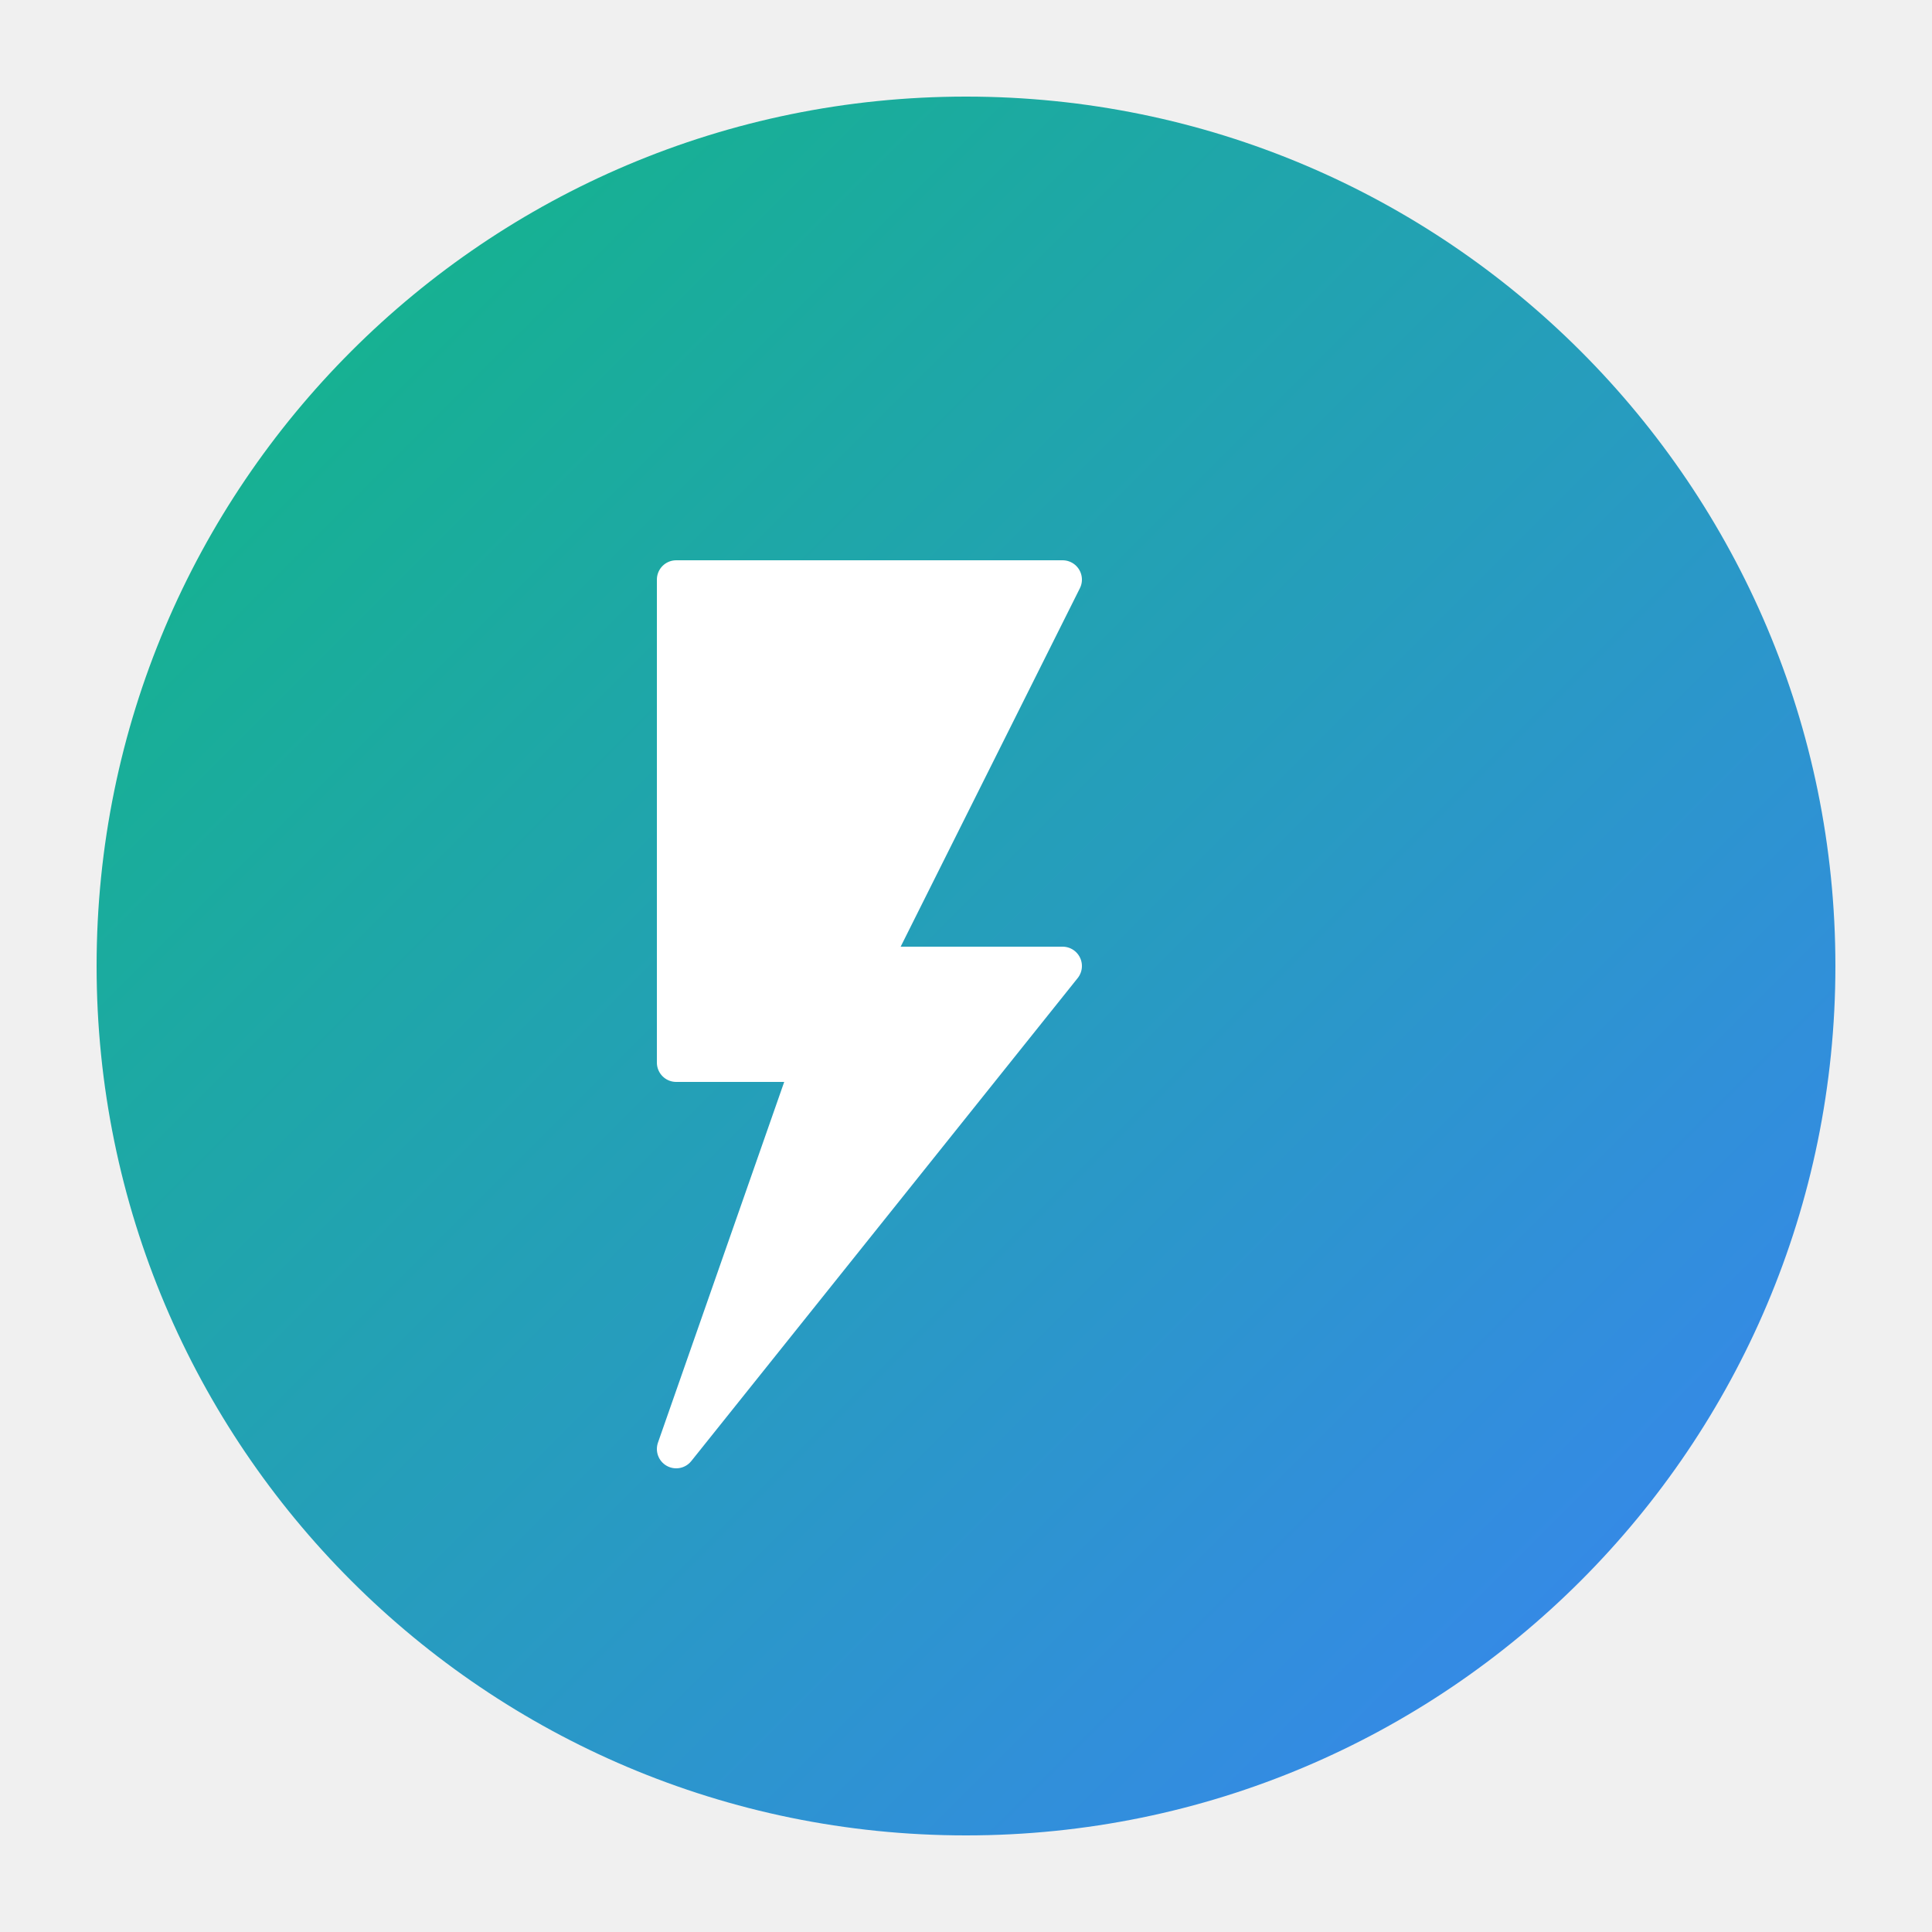
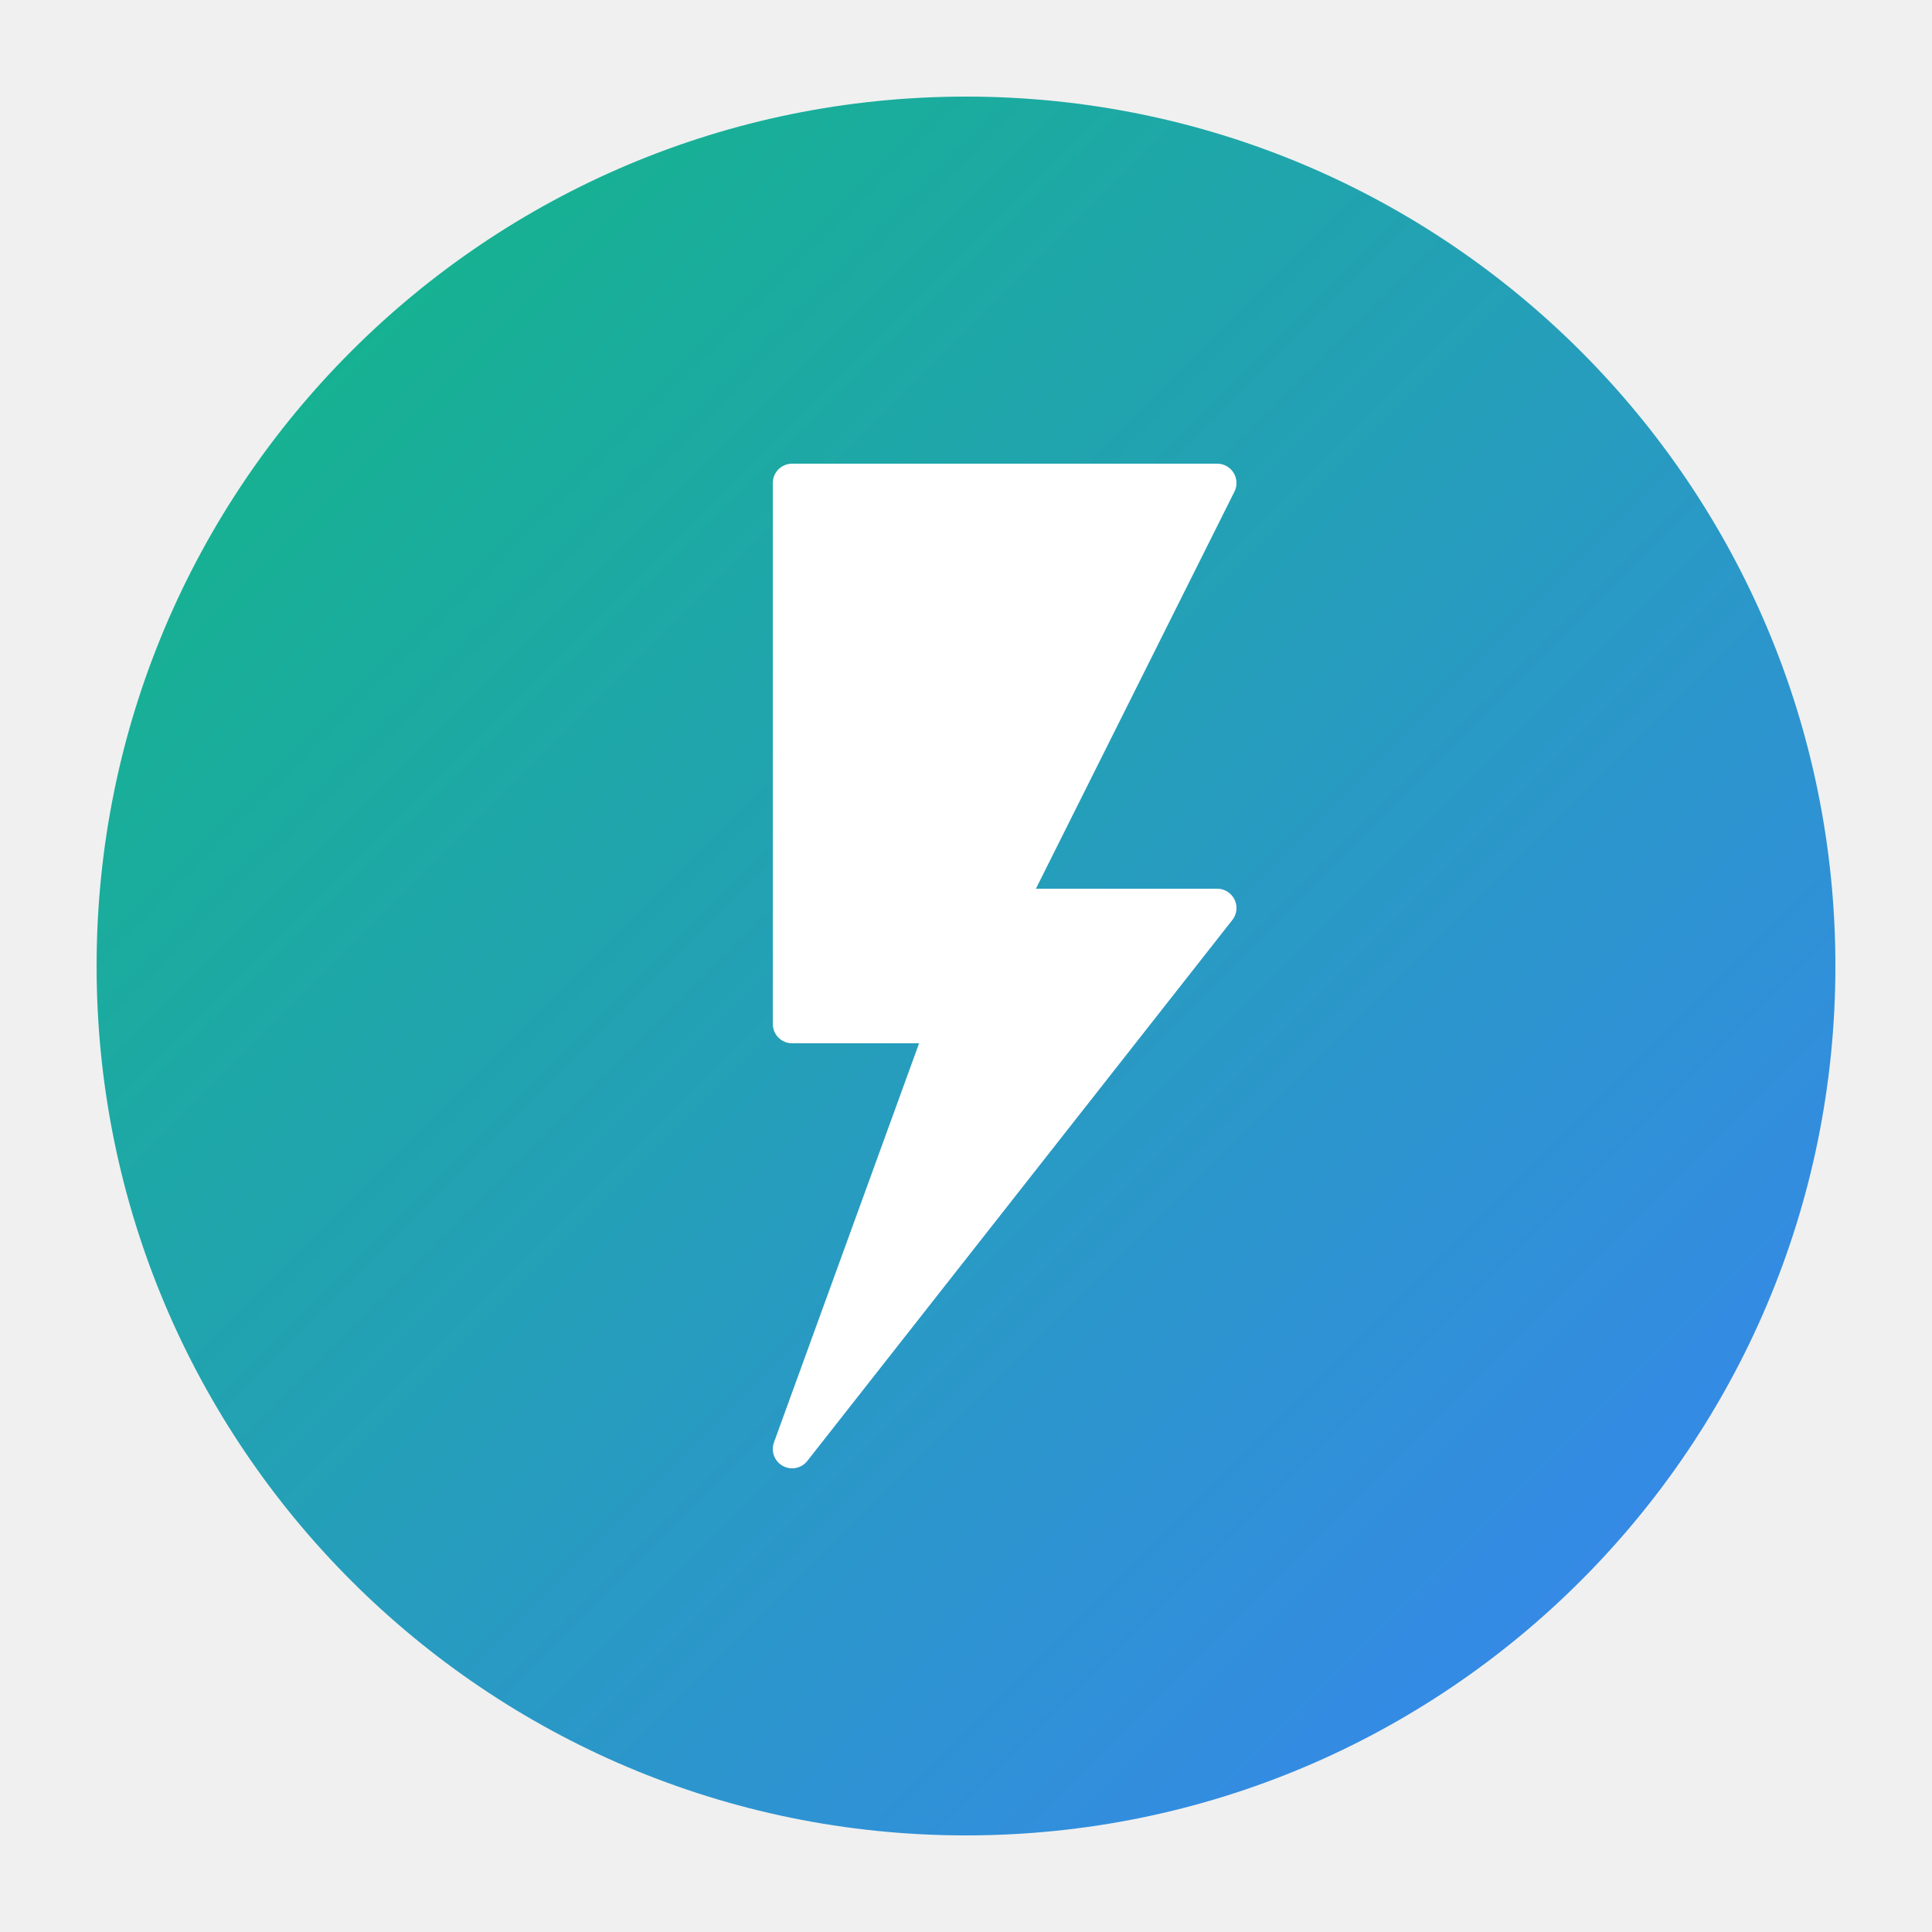
<svg xmlns="http://www.w3.org/2000/svg" viewBox="0 0 100 100">
  <defs>
    <linearGradient id="grad" x1="0%" y1="0%" x2="100%" y2="100%">
      <stop offset="0%" style="stop-color:#10b981;stop-opacity:1" />
      <stop offset="100%" style="stop-color:#3b82f6;stop-opacity:1" />
    </linearGradient>
  </defs>
  <circle cx="50" cy="50" r="45" fill="url(#grad)" />
-   <path d="M 35 30 L 55 30 L 45 50 L 55 50 L 35 75 L 42 55 L 35 55 Z" fill="white" stroke="white" stroke-width="2" stroke-linejoin="round" />
+   <path d="M 41 25 L 63 25 L 52 47 L 63 47 L 41 75 L 49 53 L 41 53 Z" fill="white" stroke="white" stroke-width="2" stroke-linejoin="round" />
</svg>
